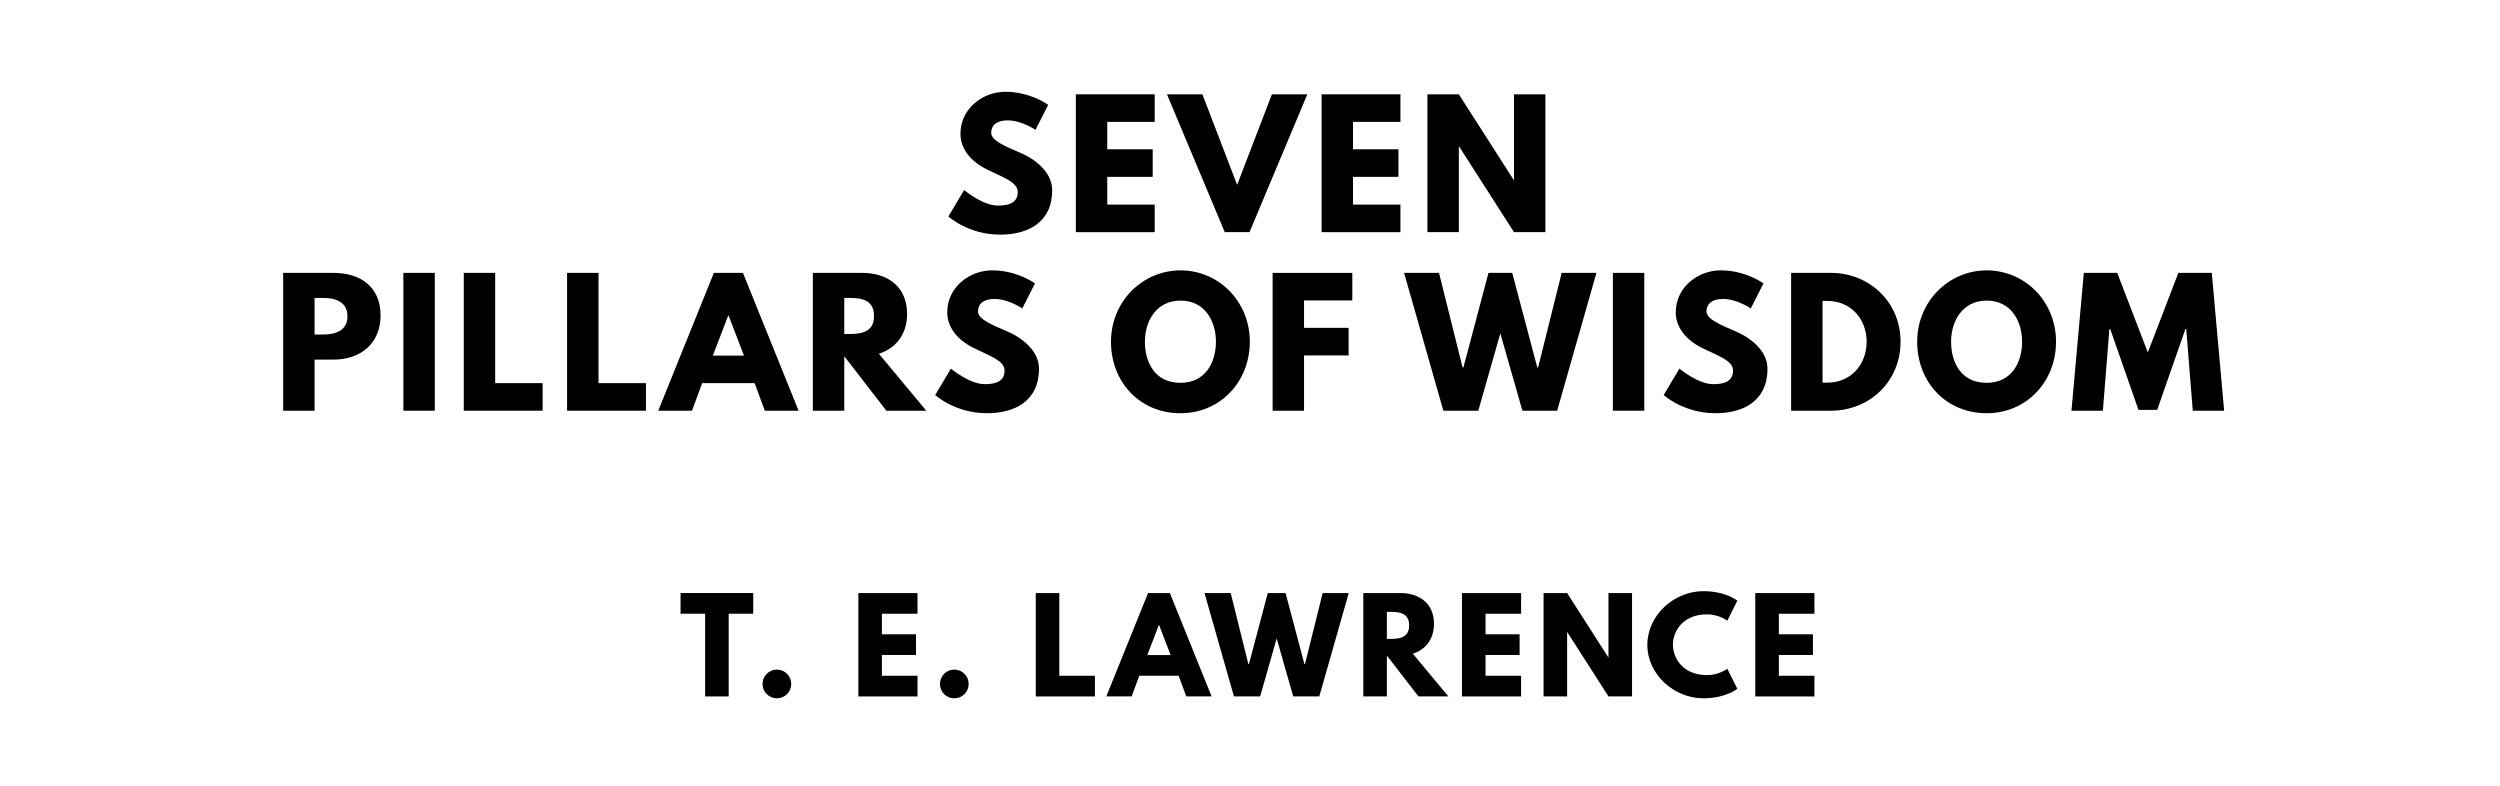
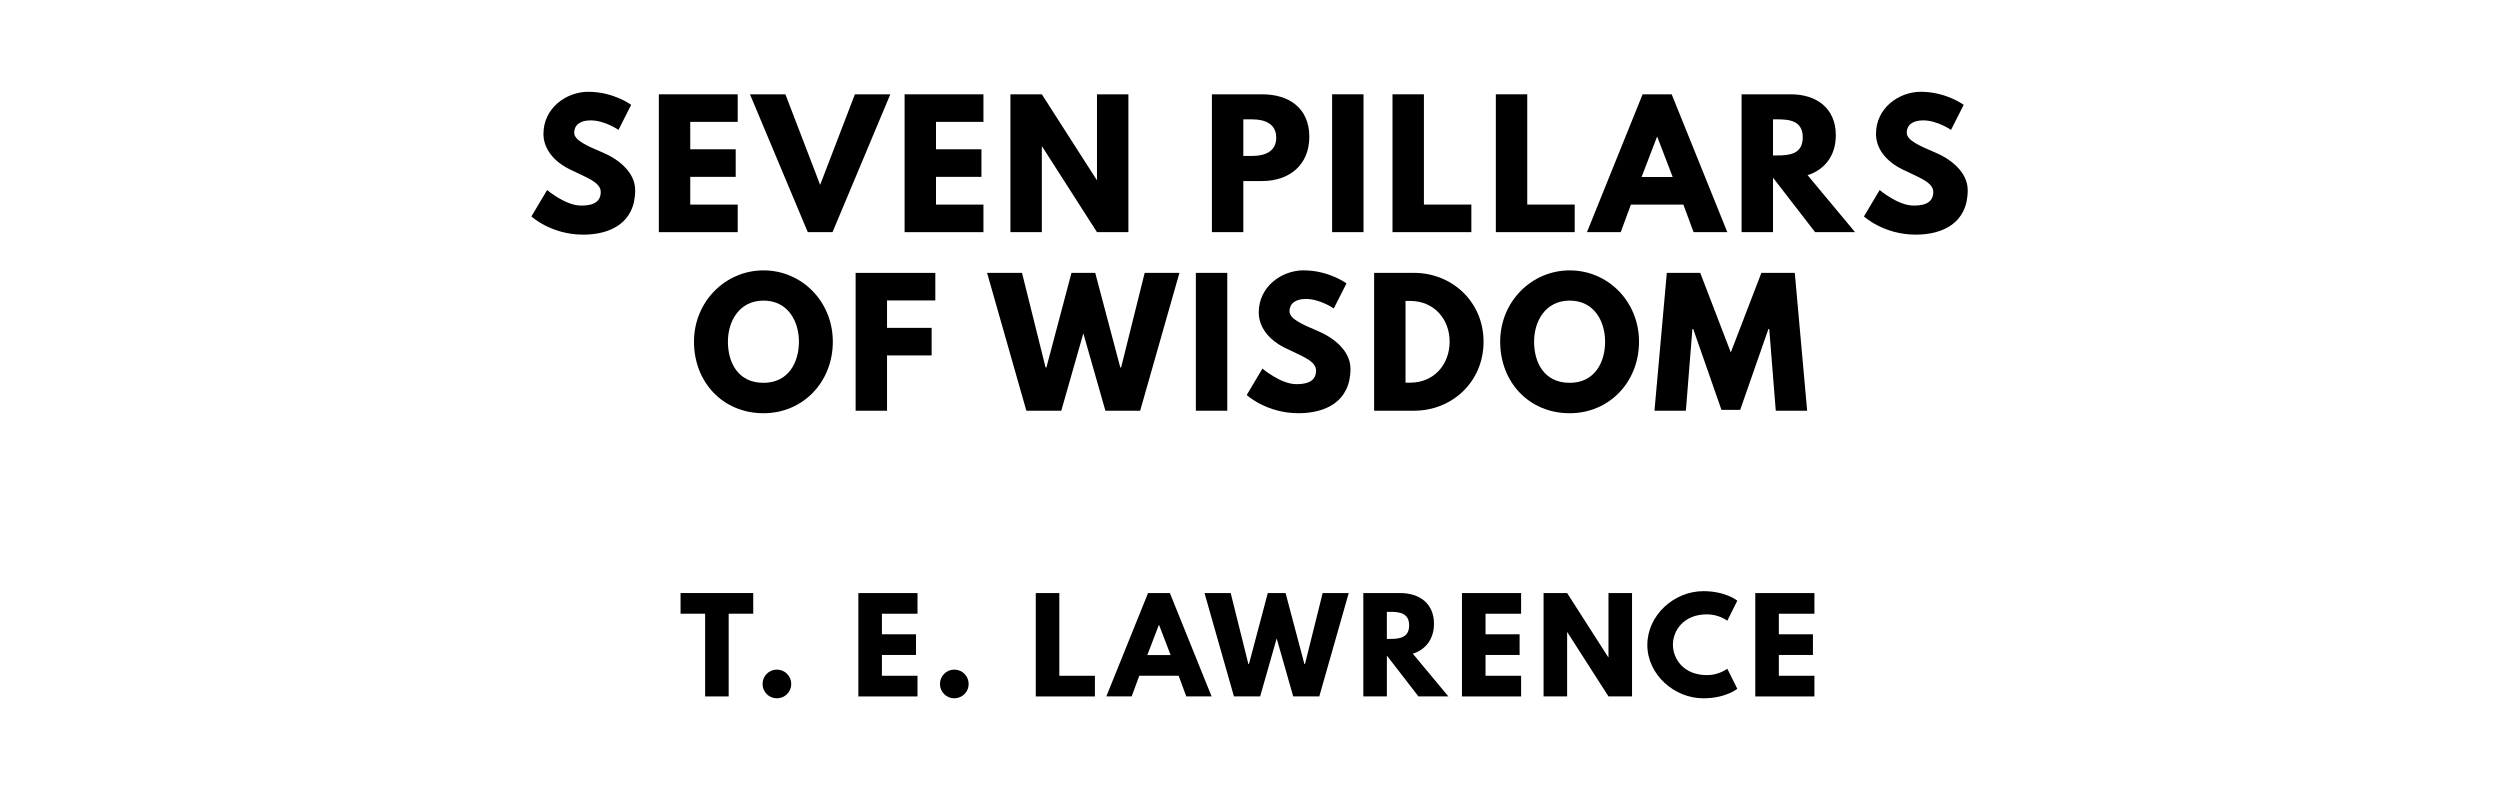
<svg xmlns="http://www.w3.org/2000/svg" version="1.1" viewBox="0 0 1400 440">
-   <g aria-label="SEVEN">
-     <path d="M563.03,51.40c14.04,0.00,23.95,7.30,23.95,7.30l-7.11,14.04s-7.67-5.33-15.63-5.33c-5.99,0.00-9.17,2.71-9.17,6.92c0.00,4.30,7.30,7.39,16.09,11.13c8.61,3.65,18.06,10.95,18.06,21.05c0.00,18.43-14.04,24.89-29.10,24.89c-18.06,0.00-29.01-10.20-29.01-10.20l8.80-14.78s10.29,8.70,18.90,8.70c3.84,0.00,11.13-0.37,11.13-7.58c0.00-5.61-8.23-8.14-17.40-12.73c-9.26-4.58-14.69-11.79-14.69-19.84c0.00-14.41,12.73-23.58,25.17-23.58z" />
-     <path d="M646.63,52.81l0.00,15.44l-26.57,0.00l0.00,15.35l25.45,0.00l0.00,15.44l-25.45,0.00l0.00,15.53l26.57,0.00l0.00,15.44l-44.16,0.00l0.00-77.19l44.16,0.00z" />
-     <path d="M685.87,130.00l-32.37-77.19l19.84,0.00l19.46,50.71l19.46-50.71l19.84,0.00l-32.37,77.19l-13.85,0.00z" />
-     <path d="M784.25,52.81l0.00,15.44l-26.57,0.00l0.00,15.35l25.45,0.00l0.00,15.44l-25.45,0.00l0.00,15.53l26.57,0.00l0.00,15.44l-44.16,0.00l0.00-77.19l44.16,0.00z" />
-     <path d="M816.95,82.09l0.00,47.91l-17.59,0.00l0.00-77.19l17.59,0.00l30.69,47.91l0.19,0.00l0.00-47.91l17.59,0.00l0.00,77.19l-17.59,0.00l-30.69-47.91l-0.19,0.00z" />
+   <g aria-label="SEVEN PILLARS">
+     <path d="M329.51,51.40c14.04,0.00,23.95,7.30,23.95,7.30l-7.11,14.04s-7.67-5.33-15.63-5.33c-5.99,0.00-9.17,2.71-9.17,6.92c0.00,4.30,7.30,7.39,16.09,11.13c8.61,3.65,18.06,10.95,18.06,21.05c0.00,18.43-14.04,24.89-29.10,24.89c-18.06,0.00-29.01-10.20-29.01-10.20l8.80-14.78s10.29,8.70,18.90,8.70c3.84,0.00,11.13-0.37,11.13-7.58c0.00-5.61-8.23-8.14-17.40-12.73c-9.26-4.58-14.69-11.79-14.69-19.84c0.00-14.41,12.73-23.58,25.17-23.58z" />
+     <path d="M413.11,52.81l0.00,15.44l-26.57,0.00l0.00,15.35l25.45,0.00l0.00,15.44l-25.45,0.00l0.00,15.53l26.57,0.00l0.00,15.44l-44.16,0.00l0.00-77.19l44.16,0.00z" />
+     <path d="M452.35,130.00l-32.37-77.19l19.84,0.00l19.46,50.71l19.46-50.71l19.84,0.00l-32.37,77.19l-13.85,0.00z" />
+     <path d="M550.73,52.81l0.00,15.44l-26.57,0.00l0.00,15.35l25.45,0.00l0.00,15.44l-25.45,0.00l0.00,15.53l26.57,0.00l0.00,15.44l-44.16,0.00l0.00-77.19l44.16,0.00z" />
+     <path d="M583.43,82.09l0.00,47.91l-17.59,0.00l0.00-77.19l17.59,0.00l30.69,47.91l0.19,0.00l0.00-47.91l17.59,0.00l0.00,77.19l-17.59,0.00l-30.69-47.91l-0.19,0.00z" />
+     <path d="M678.67,52.81l28.16,0.00c15.06,0.00,26.39,7.77,26.39,23.77c0.00,15.91-11.32,24.80-26.39,24.80l-10.57,0.00l0.00,28.63l-17.59,0.00l0.00-77.19z  M696.26,87.33l4.96,0.00c6.92,0.00,13.47-2.34,13.47-10.20c0.00-7.95-6.55-10.29-13.47-10.29l-4.96,0.00l0.00,20.49z" />
+     <path d="M763.57,52.81l0.00,77.19l-17.59,0.00l0.00-77.19l17.59,0.00z" />
+     <path d="M797.39,52.81l0.00,61.75l26.57,0.00l0.00,15.44l-44.16,0.00l0.00-77.19l17.59,0.00z" />
+     <path d="M855.26,52.81l0.00,61.75l26.57,0.00l0.00,15.44l-44.16,0.00l0.00-77.19l17.59,0.00z" />
+     <path d="M936.14,52.81l31.16,77.19l-18.90,0.00l-5.71-15.44l-29.38,0.00l-5.71,15.44l-18.90,0.00l31.16-77.19l16.28,0.00z  M936.70,99.12l-8.61-22.46l-0.19,0.00l-8.61,22.46l17.40,0.00z" />
+     <path d="M975.29,52.81l27.60,0.00c14.32,0.00,25.17,7.77,25.17,22.92c0.00,11.60-6.36,19.37-15.81,22.36l26.57,31.91l-22.36,0.00l-23.58-30.50l0.00,30.50l-17.59,0.00l0.00-77.19z  M992.88,87.05l2.06,0.00c6.64,0.00,14.60-0.47,14.60-10.11s-7.95-10.11-14.60-10.11l-2.06,0.00l0.00,20.21z" />
+     <path d="M1075.73,51.40c14.04,0.00,23.95,7.30,23.95,7.30l-7.11,14.04s-7.67-5.33-15.63-5.33c-5.99,0.00-9.17,2.71-9.17,6.92c0.00,4.30,7.30,7.39,16.09,11.13c8.61,3.65,18.06,10.95,18.06,21.05c0.00,18.43-14.04,24.89-29.10,24.89c-18.06,0.00-29.01-10.20-29.01-10.20l8.80-14.78s10.29,8.70,18.90,8.70c3.84,0.00,11.13-0.37,11.13-7.58c0.00-5.61-8.23-8.14-17.40-12.73c-9.26-4.58-14.69-11.79-14.69-19.84c0.00-14.41,12.73-23.58,25.17-23.58z" />
  </g>
-   <g aria-label="PILLARS OF WISDOM">
-     <path d="M158.57,152.81l28.16,0.00c15.06,0.00,26.39,7.77,26.39,23.77c0.00,15.91-11.32,24.80-26.39,24.80l-10.57,0.00l0.00,28.63l-17.59,0.00l0.00-77.19z  M176.16,187.33l4.96,0.00c6.92,0.00,13.47-2.34,13.47-10.20c0.00-7.95-6.55-10.29-13.47-10.29l-4.96,0.00l0.00,20.49z" />
-     <path d="M243.48,152.81l0.00,77.19l-17.59,0.00l0.00-77.19l17.59,0.00z" />
-     <path d="M277.30,152.81l0.00,61.75l26.57,0.00l0.00,15.44l-44.16,0.00l0.00-77.19l17.59,0.00z" />
-     <path d="M335.16,152.81l0.00,61.75l26.57,0.00l0.00,15.44l-44.16,0.00l0.00-77.19l17.59,0.00z" />
-     <path d="M416.05,152.81l31.16,77.19l-18.90,0.00l-5.71-15.44l-29.38,0.00l-5.71,15.44l-18.90,0.00l31.16-77.19l16.28,0.00z  M416.61,199.12l-8.61-22.46l-0.19,0.00l-8.61,22.46l17.40,0.00z" />
-     <path d="M455.20,152.81l27.60,0.00c14.32,0.00,25.17,7.77,25.17,22.92c0.00,11.60-6.36,19.37-15.81,22.36l26.57,31.91l-22.36,0.00l-23.58-30.50l0.00,30.50l-17.59,0.00l0.00-77.19z  M472.79,187.05l2.06,0.00c6.64,0.00,14.60-0.47,14.60-10.11s-7.95-10.11-14.60-10.11l-2.06,0.00l0.00,20.21z" />
-     <path d="M555.64,151.40c14.04,0.00,23.95,7.30,23.95,7.30l-7.11,14.04s-7.67-5.33-15.63-5.33c-5.99,0.00-9.17,2.71-9.17,6.92c0.00,4.30,7.30,7.39,16.09,11.13c8.61,3.65,18.06,10.95,18.06,21.05c0.00,18.43-14.04,24.89-29.10,24.89c-18.06,0.00-29.01-10.20-29.01-10.20l8.80-14.78s10.29,8.70,18.90,8.70c3.84,0.00,11.13-0.37,11.13-7.58c0.00-5.61-8.23-8.14-17.40-12.73c-9.26-4.58-14.69-11.79-14.69-19.84c0.00-14.41,12.73-23.58,25.17-23.58z" />
-     <path d="M622.15,191.36c0.00-22.55,17.68-39.95,38.92-39.95c21.43,0.00,38.83,17.40,38.83,39.95s-16.65,40.05-38.83,40.05c-22.83,0.00-38.92-17.50-38.92-40.05z  M641.15,191.36c0.00,11.51,5.52,23.02,19.93,23.02c14.04,0.00,19.84-11.51,19.84-23.02s-6.18-23.02-19.84-23.02c-13.57,0.00-19.93,11.51-19.93,23.02z" />
-     <path d="M757.30,152.81l0.00,15.44l-27.04,0.00l0.00,15.35l24.98,0.00l0.00,15.44l-24.98,0.00l0.00,30.97l-17.59,0.00l0.00-77.19l44.63,0.00z" />
-     <path d="M852.54,230.00l-12.35-43.32l-12.35,43.32l-19.56,0.00l-21.99-77.19l19.56,0.00l13.19,52.96l0.47,0.00l14.04-52.96l13.29,0.00l14.04,52.96l0.47,0.00l13.19-52.96l19.46,0.00l-21.99,77.19l-19.46,0.00z" />
-     <path d="M920.80,152.81l0.00,77.19l-17.59,0.00l0.00-77.19l17.59,0.00z" />
-     <path d="M963.60,151.40c14.04,0.00,23.95,7.30,23.95,7.30l-7.11,14.04s-7.67-5.33-15.63-5.33c-5.99,0.00-9.17,2.71-9.17,6.92c0.00,4.30,7.30,7.39,16.09,11.13c8.61,3.65,18.06,10.95,18.06,21.05c0.00,18.43-14.04,24.89-29.10,24.89c-18.06,0.00-29.01-10.20-29.01-10.20l8.80-14.78s10.29,8.70,18.90,8.70c3.84,0.00,11.13-0.37,11.13-7.58c0.00-5.61-8.23-8.14-17.40-12.73c-9.26-4.58-14.69-11.79-14.69-19.84c0.00-14.41,12.73-23.58,25.17-23.58z" />
-     <path d="M1003.03,152.81l22.36,0.00c21.15,0.00,38.92,16.09,38.92,38.55c0.00,22.55-17.68,38.64-38.92,38.64l-22.36,0.00l0.00-77.19z  M1020.62,214.28l2.71,0.00c13.01,0.00,21.89-9.92,21.99-22.83c0.00-12.91-8.89-22.92-21.99-22.92l-2.71,0.00l0.00,45.75z" />
-     <path d="M1073.62,191.36c0.00-22.55,17.68-39.95,38.92-39.95c21.43,0.00,38.83,17.40,38.83,39.95s-16.65,40.05-38.83,40.05c-22.83,0.00-38.92-17.50-38.92-40.05z  M1092.61,191.36c0.00,11.51,5.52,23.02,19.93,23.02c14.04,0.00,19.84-11.51,19.84-23.02s-6.18-23.02-19.84-23.02c-13.57,0.00-19.93,11.51-19.93,23.02z" />
-     <path d="M1227.95,230.00l-3.65-45.75l-0.47,0.00l-15.81,45.29l-10.48,0.00l-15.81-45.29l-0.47,0.00l-3.65,45.75l-17.59,0.00l6.92-77.19l18.71,0.00l17.12,44.54l17.12-44.54l18.71,0.00l6.92,77.19l-17.59,0.00z" />
+   <g aria-label="OF WISDOM">
+     <path d="M388.63,191.36c0.00-22.55,17.68-39.95,38.92-39.95c21.43,0.00,38.83,17.40,38.83,39.95s-16.65,40.05-38.83,40.05c-22.83,0.00-38.92-17.50-38.92-40.05z  M407.63,191.36c0.00,11.51,5.52,23.02,19.93,23.02c14.04,0.00,19.84-11.51,19.84-23.02s-6.18-23.02-19.84-23.02c-13.57,0.00-19.93,11.51-19.93,23.02z" />
+     <path d="M523.78,152.81l0.00,15.44l-27.04,0.00l0.00,15.35l24.98,0.00l0.00,15.44l-24.98,0.00l0.00,30.97l-17.59,0.00l0.00-77.19l44.63,0.00z" />
+     <path d="M619.02,230.00l-12.35-43.32l-12.35,43.32l-19.56,0.00l-21.99-77.19l19.56,0.00l13.19,52.96l0.47,0.00l14.04-52.96l13.29,0.00l14.04,52.96l0.47,0.00l13.19-52.96l19.46,0.00l-21.99,77.19l-19.46,0.00z" />
+     <path d="M687.27,152.81l0.00,77.19l-17.59,0.00l0.00-77.19l17.59,0.00z" />
+     <path d="M730.08,151.40c14.04,0.00,23.95,7.30,23.95,7.30l-7.11,14.04s-7.67-5.33-15.63-5.33c-5.99,0.00-9.17,2.71-9.17,6.92c0.00,4.30,7.30,7.39,16.09,11.13c8.61,3.65,18.06,10.95,18.06,21.05c0.00,18.43-14.04,24.89-29.10,24.89c-18.06,0.00-29.01-10.20-29.01-10.20l8.80-14.78s10.29,8.70,18.90,8.70c3.84,0.00,11.13-0.37,11.13-7.58c0.00-5.61-8.23-8.14-17.40-12.73c-9.26-4.58-14.69-11.79-14.69-19.84c0.00-14.41,12.73-23.58,25.17-23.58z" />
+     <path d="M769.51,152.81l22.36,0.00c21.15,0.00,38.92,16.09,38.92,38.55c0.00,22.55-17.68,38.64-38.92,38.64l-22.36,0.00l0.00-77.19z  M787.10,214.28l2.71,0.00c13.01,0.00,21.89-9.92,21.99-22.83c0.00-12.91-8.89-22.92-21.99-22.92l-2.71,0.00l0.00,45.75z" />
+     <path d="M840.10,191.36c0.00-22.55,17.68-39.95,38.92-39.95c21.43,0.00,38.83,17.40,38.83,39.95s-16.65,40.05-38.83,40.05c-22.83,0.00-38.92-17.50-38.92-40.05z  M859.09,191.36c0.00,11.51,5.52,23.02,19.93,23.02c14.04,0.00,19.84-11.51,19.84-23.02s-6.18-23.02-19.84-23.02c-13.57,0.00-19.93,11.51-19.93,23.02z" />
+     <path d="M994.43,230.00l-3.65-45.75l-0.47,0.00l-15.81,45.29l-10.48,0.00l-15.81-45.29l-0.47,0.00l-3.65,45.75l-17.59,0.00l6.92-77.19l18.71,0.00l17.12,44.54l17.12-44.54l18.71,0.00l6.92,77.19l-17.59,0.00z" />
  </g>
  <g aria-label="T. E. LAWRENCE">
    <path d="M381.11,343.68l0.00-11.58l40.70,0.00l0.00,11.58l-13.75,0.00l0.00,46.32l-13.19,0.00l0.00-46.32l-13.75,0.00z" />
    <path d="M435.03,374.98c4.49,0.00,8.07,3.58,8.07,8.07c0.00,4.42-3.58,8.00-8.07,8.00c-4.42,0.00-8.00-3.58-8.00-8.00c0.00-4.49,3.58-8.07,8.00-8.07z" />
    <path d="M513.80,332.11l0.00,11.58l-19.93,0.00l0.00,11.51l19.09,0.00l0.00,11.58l-19.09,0.00l0.00,11.65l19.93,0.00l0.00,11.58l-33.12,0.00l0.00-57.89l33.12,0.00z" />
    <path d="M534.38,374.98c4.49,0.00,8.07,3.58,8.07,8.07c0.00,4.42-3.58,8.00-8.07,8.00c-4.42,0.00-8.00-3.58-8.00-8.00c0.00-4.49,3.58-8.07,8.00-8.07z" />
    <path d="M593.22,332.11l0.00,46.32l19.93,0.00l0.00,11.58l-33.12,0.00l0.00-57.89l13.19,0.00z" />
    <path d="M655.13,332.11l23.37,57.89l-14.18,0.00l-4.28-11.58l-22.04,0.00l-4.28,11.58l-14.18,0.00l23.37-57.89l12.21,0.00z  M655.55,366.84l-6.46-16.84l-0.14,0.00l-6.46,16.84l13.05,0.00z" />
    <path d="M724.20,390.00l-9.26-32.49l-9.26,32.49l-14.67,0.00l-16.49-57.89l14.67,0.00l9.89,39.72l0.35,0.00l10.53-39.72l9.96,0.00l10.53,39.72l0.35,0.00l9.89-39.72l14.60,0.00l-16.49,57.89l-14.60,0.00z" />
    <path d="M763.45,332.11l20.70,0.00c10.74,0.00,18.88,5.82,18.88,17.19c0.00,8.70-4.77,14.53-11.86,16.77l19.93,23.93l-16.77,0.00l-17.68-22.88l0.00,22.88l-13.19,0.00l0.00-57.89z  M776.64,357.79l1.54,0.00c4.98,0.00,10.95-0.35,10.95-7.58s-5.96-7.58-10.95-7.58l-1.54,0.00l0.00,15.16z" />
    <path d="M851.82,332.11l0.00,11.58l-19.93,0.00l0.00,11.51l19.09,0.00l0.00,11.58l-19.09,0.00l0.00,11.65l19.93,0.00l0.00,11.58l-33.12,0.00l0.00-57.89l33.12,0.00z" />
    <path d="M877.59,354.07l0.00,35.93l-13.19,0.00l0.00-57.89l13.19,0.00l23.02,35.93l0.14,0.00l0.00-35.93l13.19,0.00l0.00,57.89l-13.19,0.00l-23.02-35.93l-0.14,0.00z" />
    <path d="M955.92,378.07c6.74,0.00,11.37-3.58,11.37-3.58l5.61,11.23s-6.46,5.33-19.02,5.33c-16.35,0.00-31.37-13.33-31.37-29.89c0.00-16.63,14.95-30.11,31.37-30.11c12.56,0.00,19.02,5.33,19.02,5.33l-5.61,11.23s-4.63-3.58-11.37-3.58c-13.26,0.00-19.09,9.26-19.09,16.98c0.00,7.79,5.82,17.05,19.09,17.05z" />
    <path d="M1016.08,332.11l0.00,11.58l-19.93,0.00l0.00,11.51l19.09,0.00l0.00,11.58l-19.09,0.00l0.00,11.65l19.93,0.00l0.00,11.58l-33.12,0.00l0.00-57.89l33.12,0.00z" />
  </g>
</svg>
